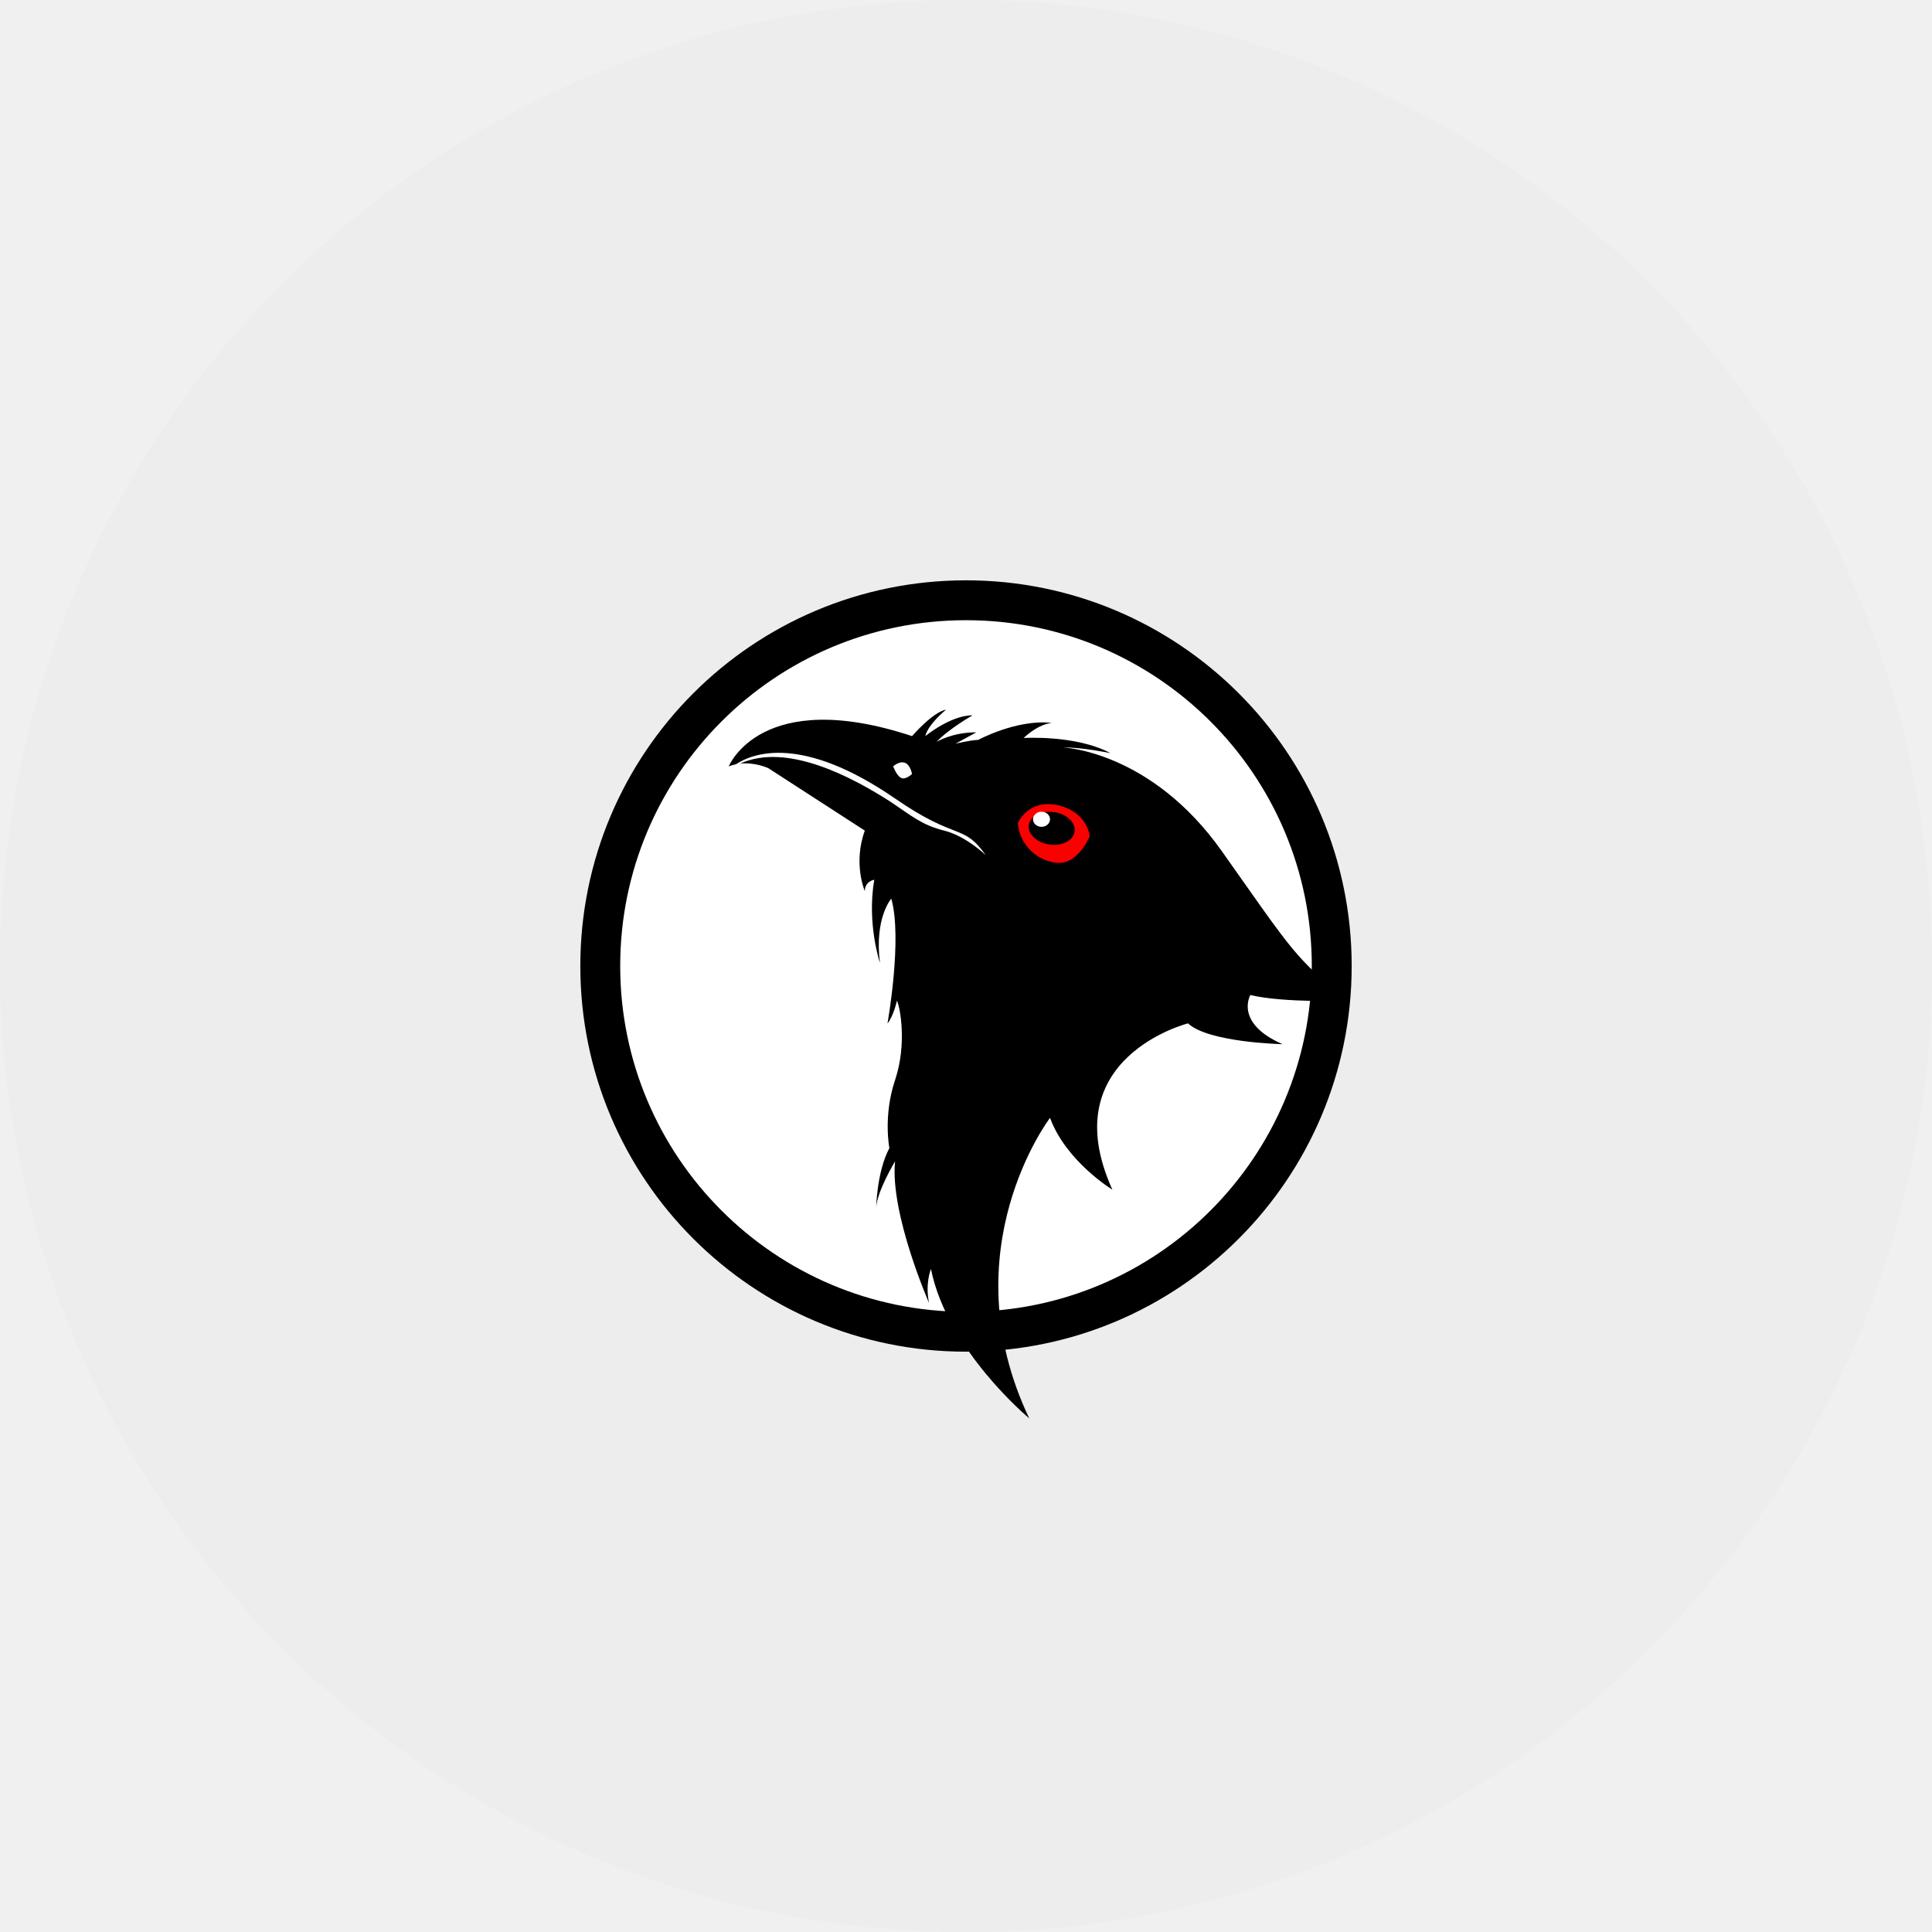
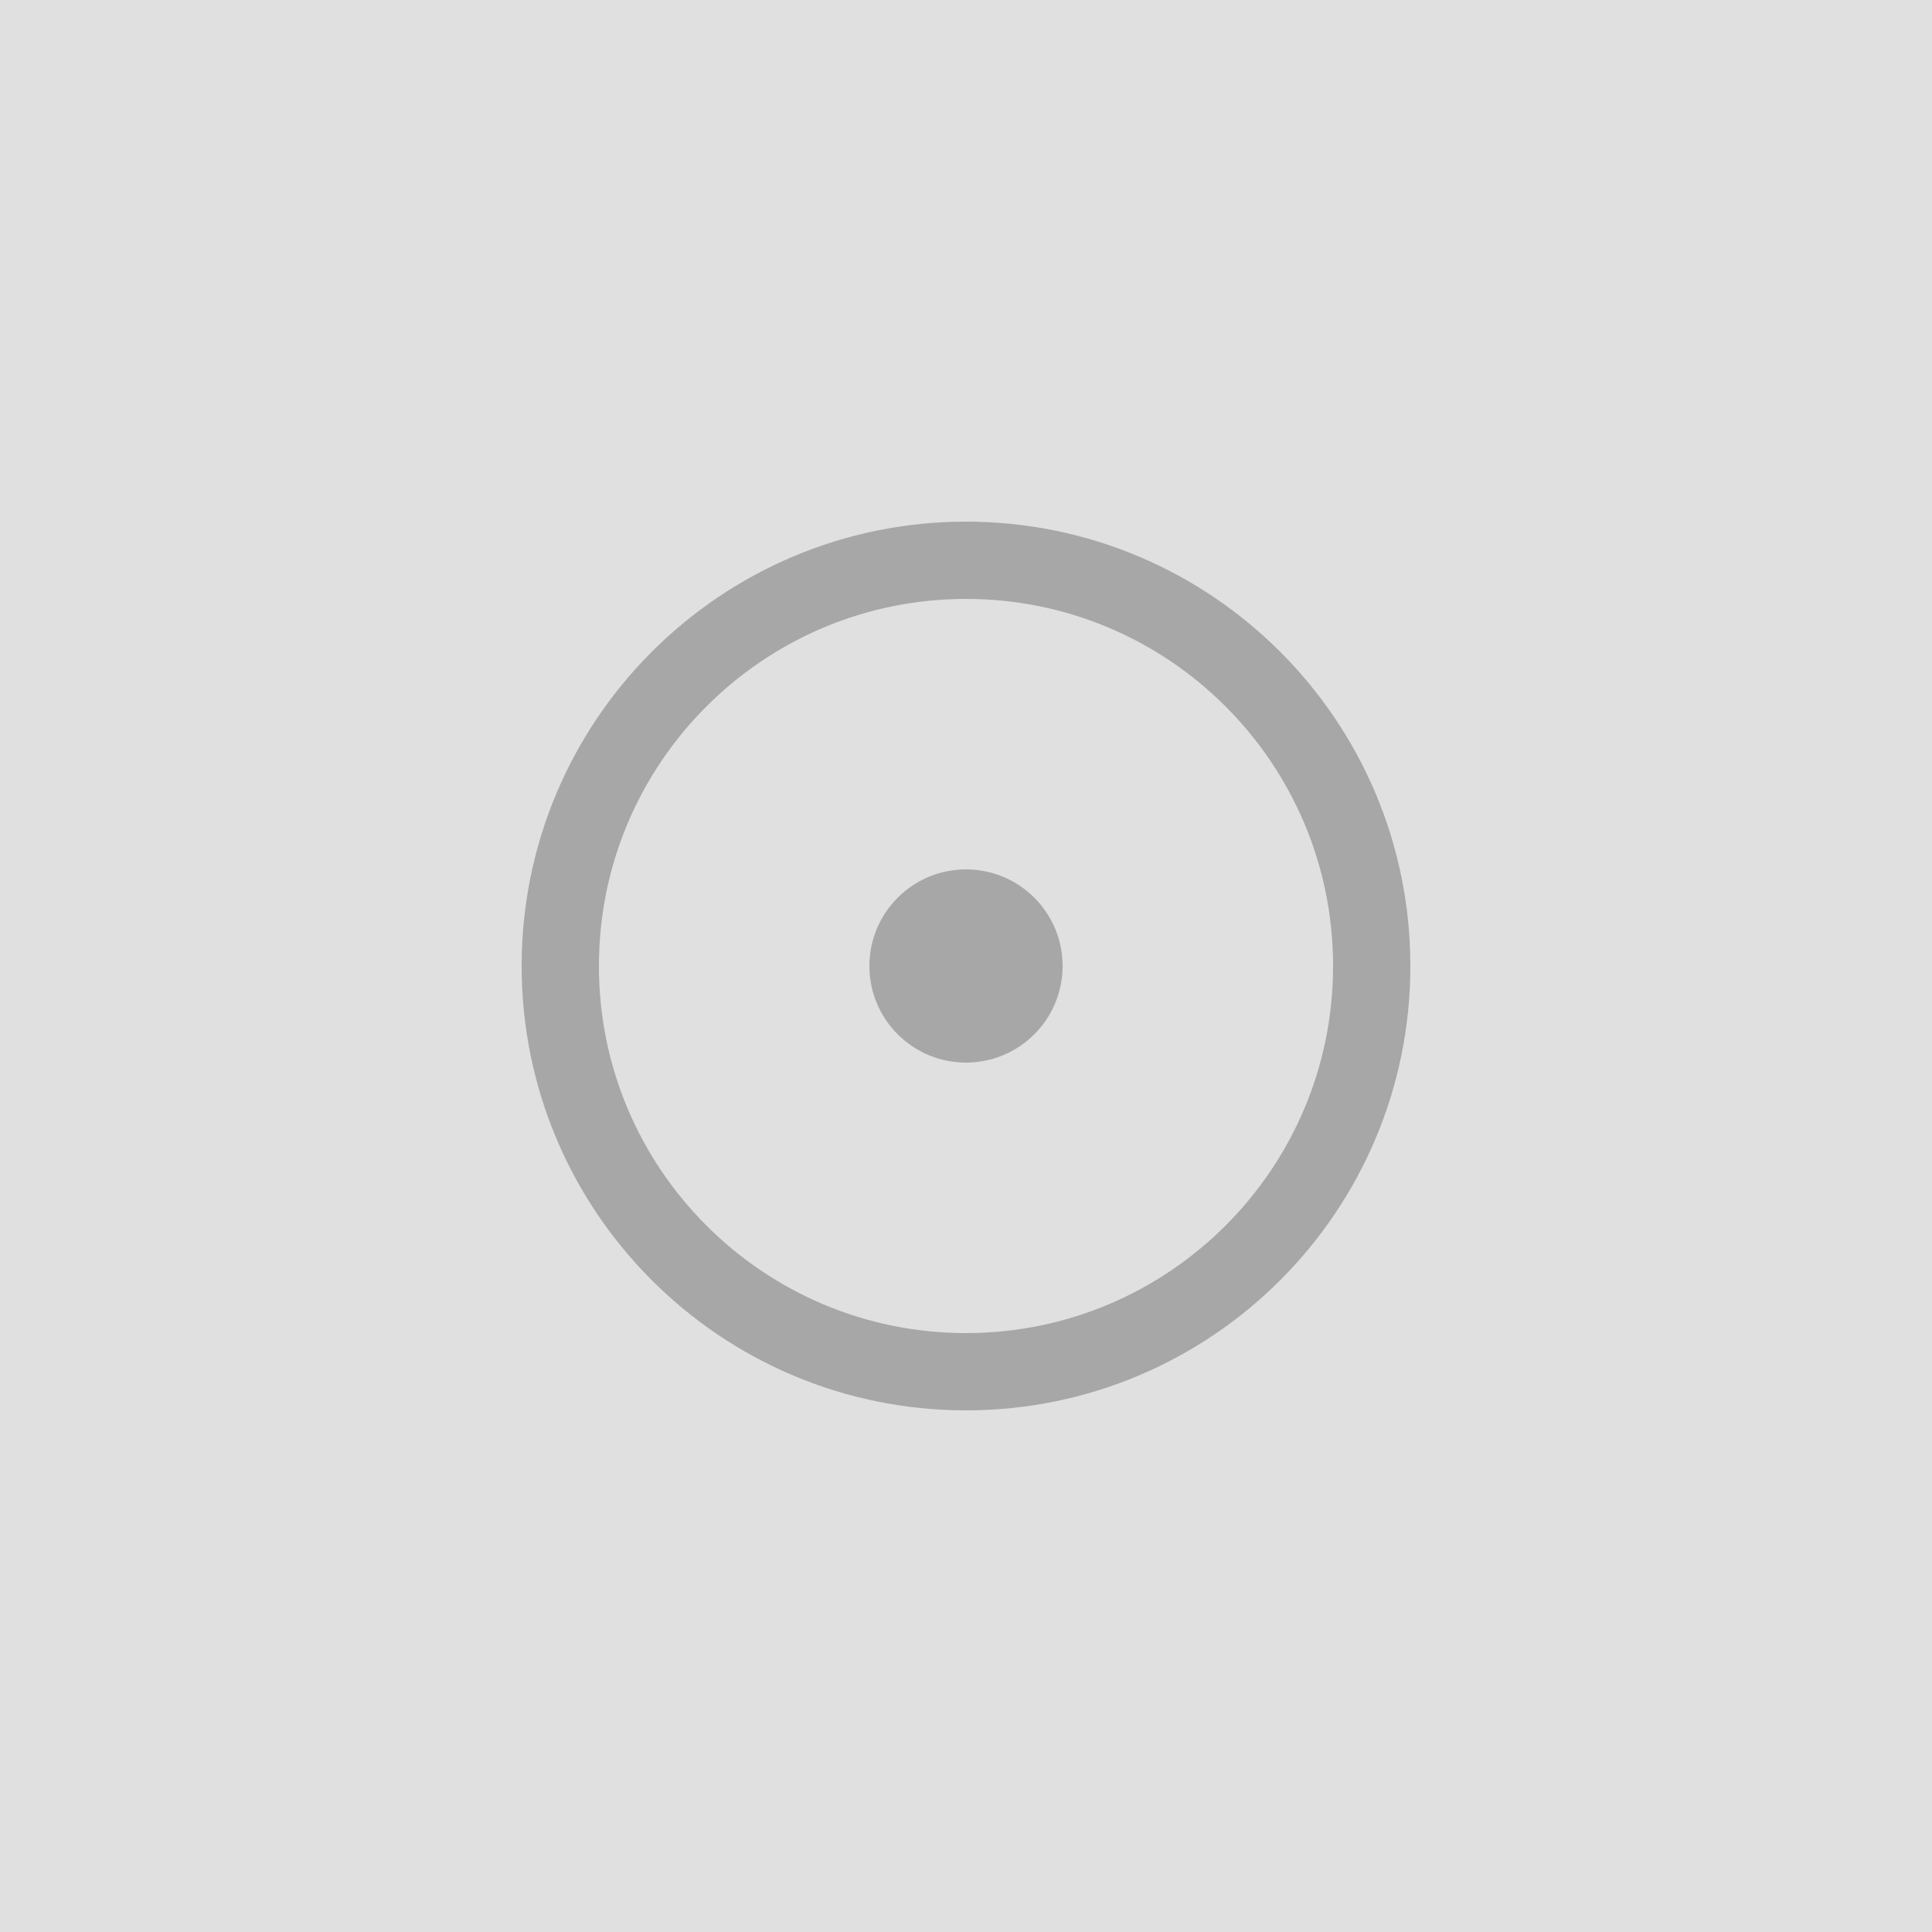
- <svg xmlns="http://www.w3.org/2000/svg" viewBox="70.52 71.867 339.104 339.104">
-   <circle cx="240.072" cy="241.419" r="169.552" fill="rgba(216, 216, 216, 0.11)" />
-   <circle cx="240.072" cy="241.419" r="64.194" fill="#fff" paint-order="fill" stroke="#000" stroke-width="7" />
-   <g transform="matrix(.3317 0 0 .3317 188.148 194.1051)">
-     <g fill-rule="evenodd">
-       <path d="M307 158s-8.611 14.789 17 26c0 0-39.098-.816-50-11 0 0-71.654 18.137-40 88 0 0-24.514-14.916-33-38 0 0-53.398 69.965-11 159 0 0-43.326-35.908-52-79 0 0-3.199 7.563-1 18 0 0-20.771-47.383-18-75 0 0-9.916 16.424-10 25 0 0 .211-19.273 7-32 0 0-3.377-17.002 3-36s2.697-38.572 1-42c0 0-1.84 8.258-5 12 0 0 8.014-44.803 2-66 0 0-9.006 10.129-6 34 0 0-7.006-20.82-3-44 0 0-4.949.73-5 6 0 0-6.34-14.559 0-32L52 38s-6.87-3.313-14.994-2.449C61.771 24.269 96.266 42.627 117 56c11.061 7.455 16.5 12.163 28 15s22 13 22 13c-12.106-17.07-15.156-7.248-48-30-49.154-33.828-75.075-24.112-84.171-18.121-1.266.253-2.548.616-3.829 1.121 0 0 16.998-42.445 97-16 0 0 10.914-12.754 18-14 0 0-9.547 7.67-11 14 0 0 13.561-11.105 25-11 0 0-12.73 7.262-19 14 0 0 8.486-5.09 21-5l-10.132 5.526L151 25s7.766-1.869 12-2c0 0 20.369-11.07 39-9 0 0-6.402.076-15 8 0 0 27.584-1.807 46 8 0 0-15.373-3.176-25-3 0 0 46.348 1.752 84 55s38.877 56.893 67 79c0 0-34.23 1.277-52-3z" />
-       <path d="M118 37s7.482-6.869 10 4c0 0-3.572 3.504-6 2s-4-6-4-6z" fill="#fff" />
-       <path d="M184 67s5.596-13.857 23-9c14.245 4.388 15 16 15 16s-6.227 15.56-18 14-19.508-11.37-20-21z" fill="#fa0000" />
-       <path d="M200.055 61.063c7.024-.267 13.768 3.863 13.976 9.34.212 5.559-6.411 9.054-13.643 7.91-6.211-.981-10.655-5.133-10.676-9.346-.021-4.166 4.289-7.674 10.343-7.904z" />
-     </g>
-     <ellipse cx="196.5" cy="65" rx="4.5" ry="4" fill="#fff" />
-   </g>
+ <svg xmlns="http://www.w3.org/2000/svg" viewBox="0 0 100 100">
+   <rect width="100" height="100" fill="#808080" fill-opacity=".14" />
+   <circle cx="50" cy="50" r="21" fill="none" stroke="#808080" stroke-opacity=".6" stroke-width="4" />
+   <circle cx="50" cy="50" r="5" fill="#808080" fill-opacity=".6" />
</svg>
